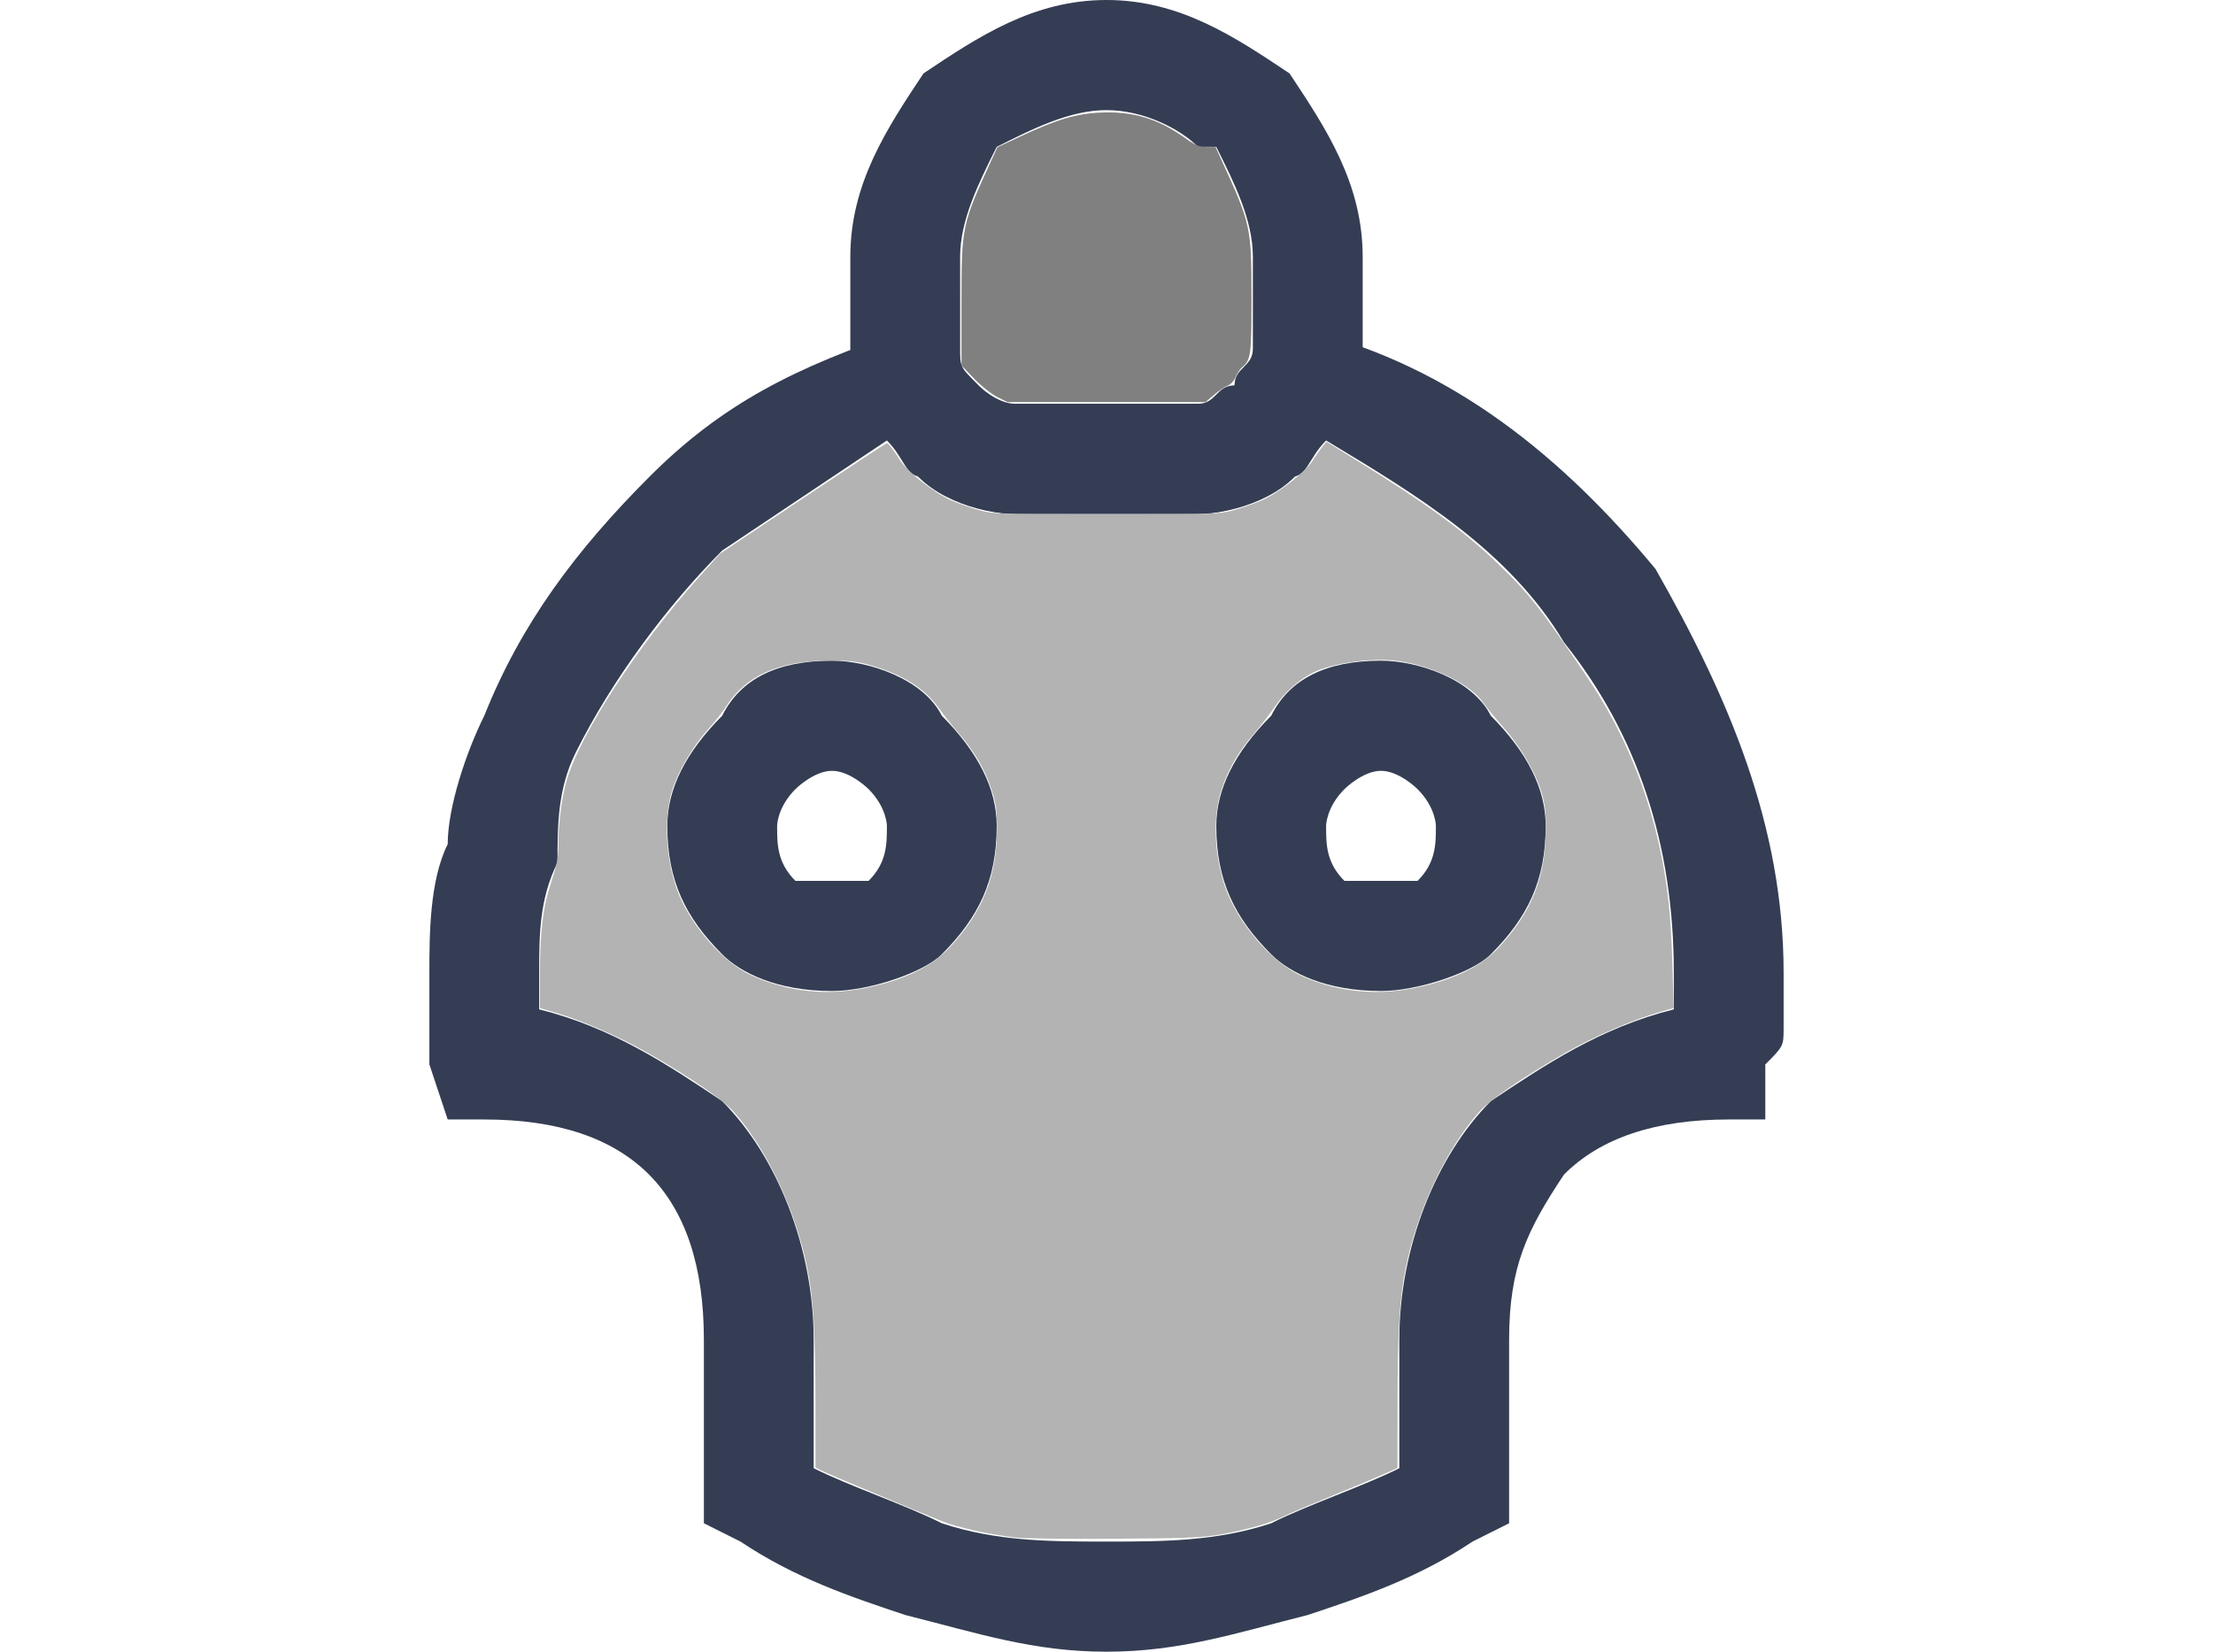
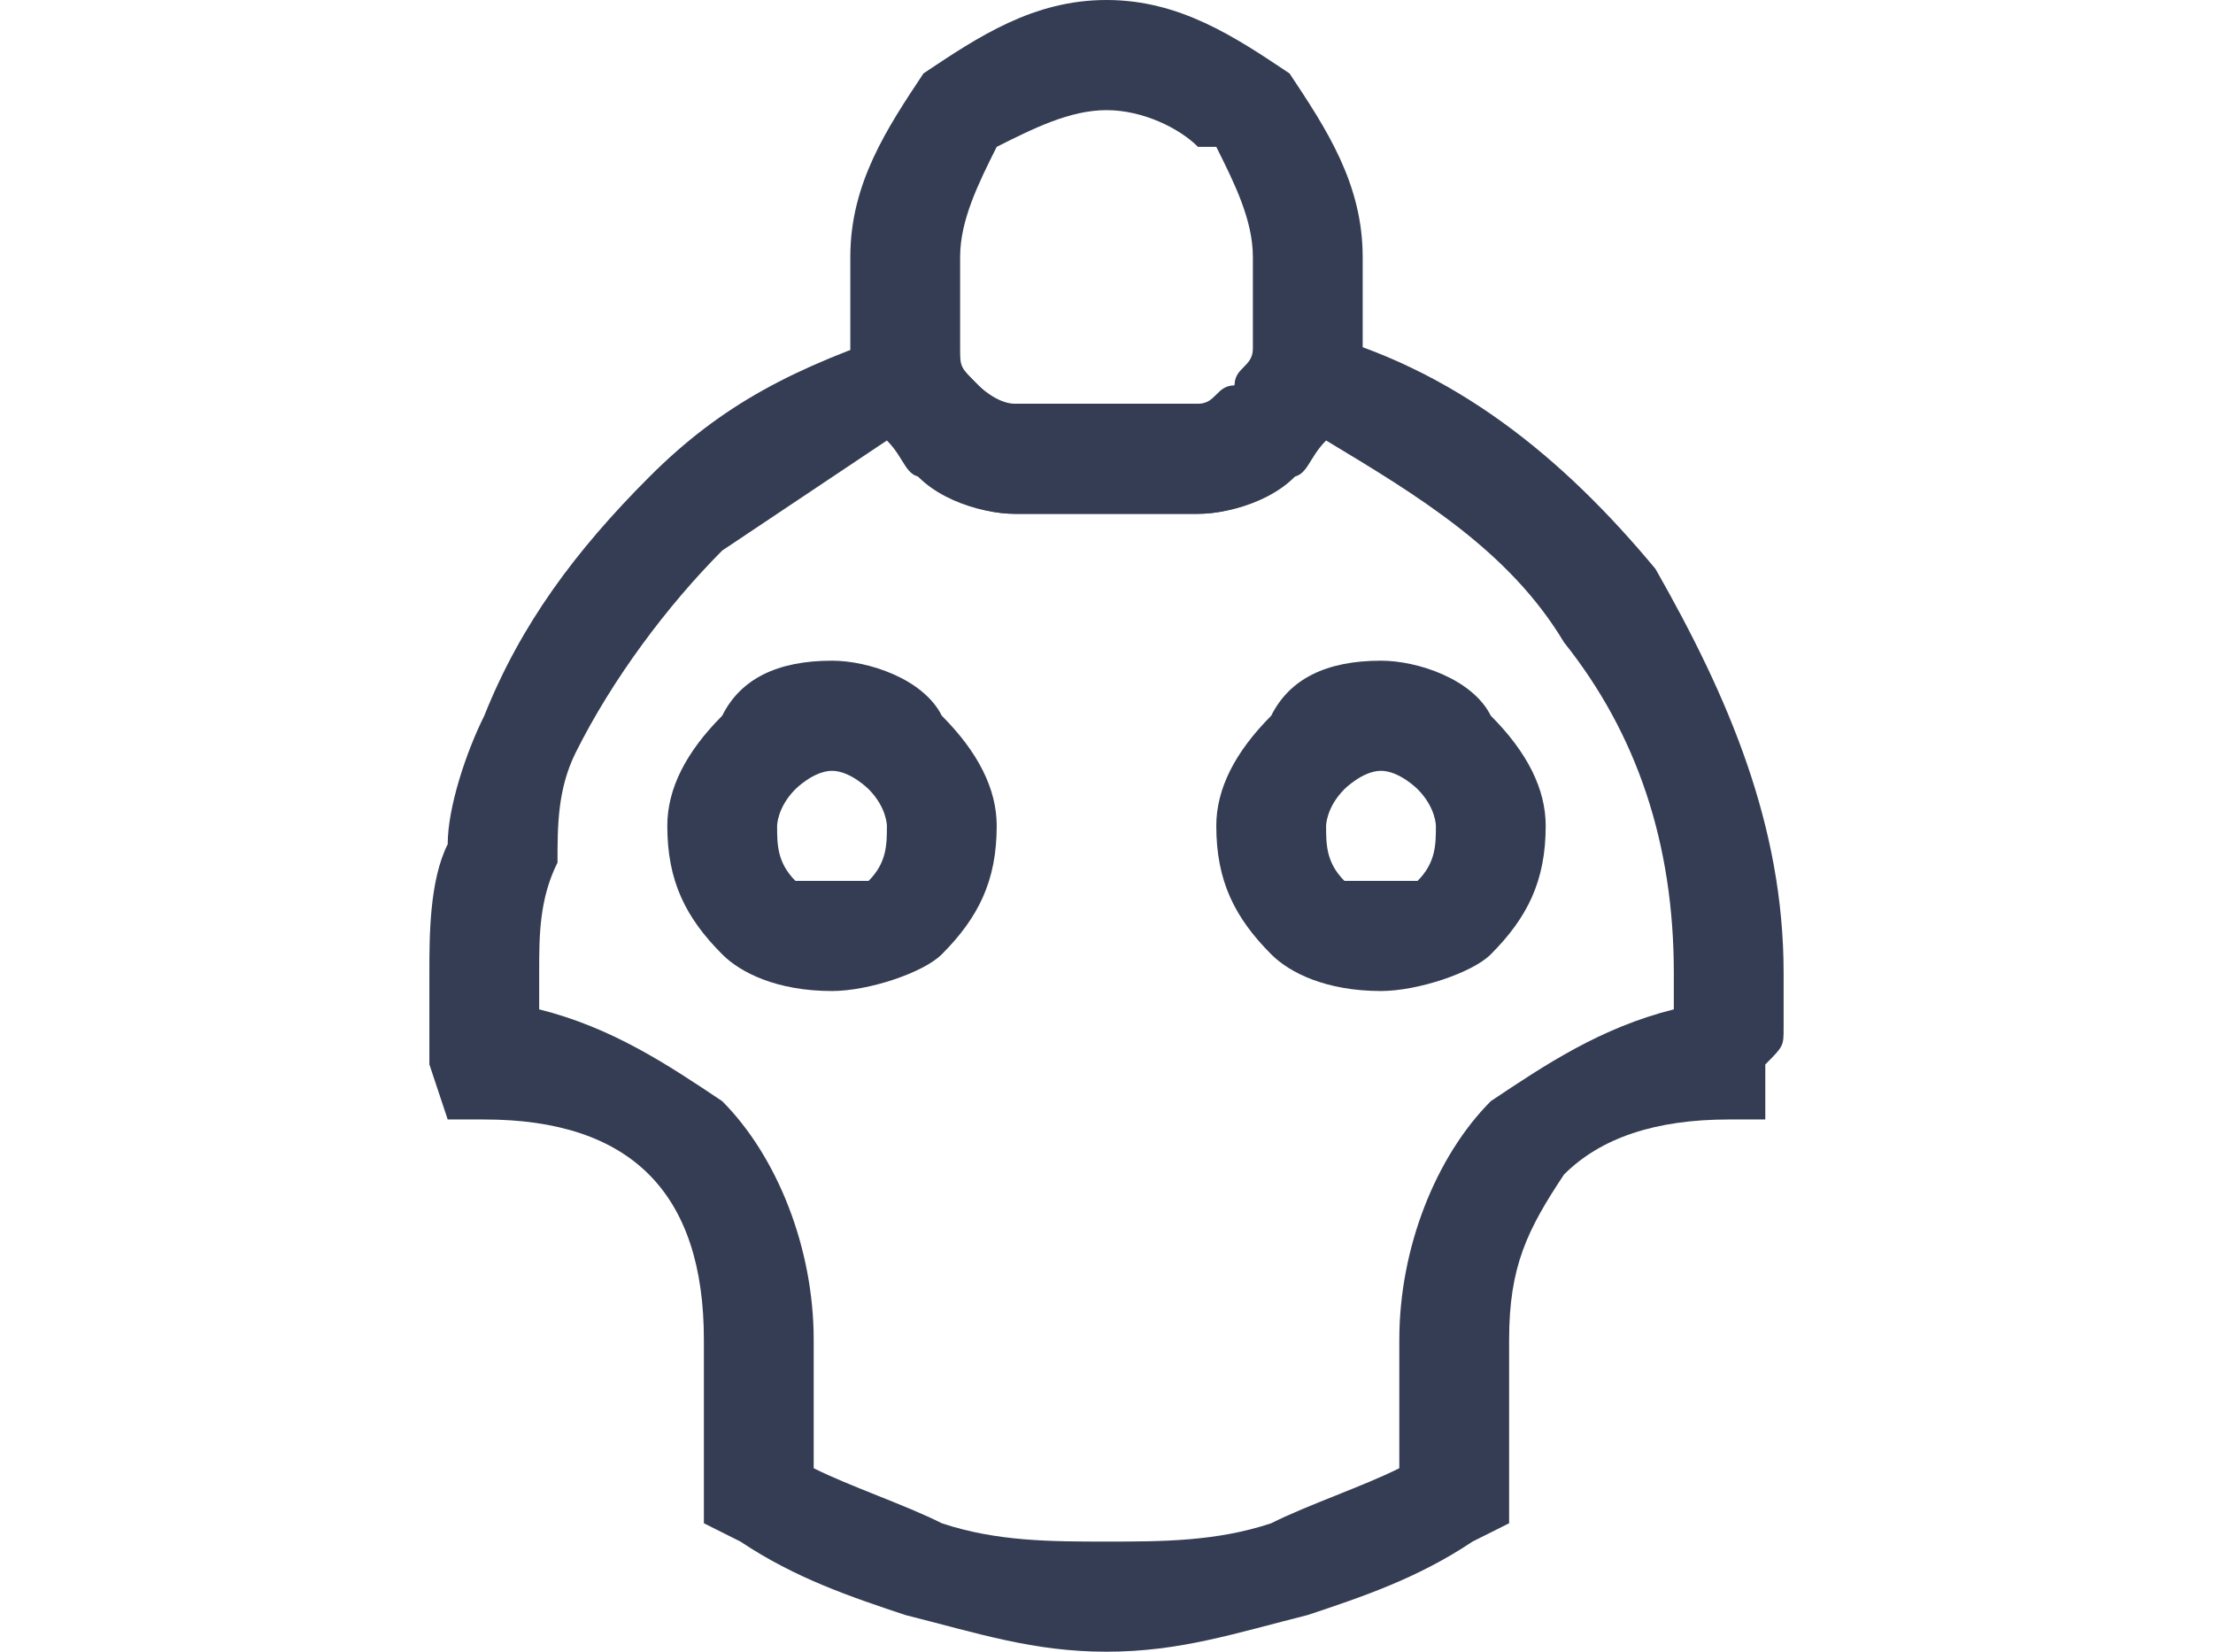
- <svg xmlns="http://www.w3.org/2000/svg" width="134px" height="100px" viewBox="0 0 82 100" version="1.1" id="svg1121">
-   <defs id="defs1125" />
+ <svg xmlns="http://www.w3.org/2000/svg" width="134px" height="100px" viewBox="0 0 82 100" version="1.1">
  <g id="surface1">
-     <path style=" stroke:none;fill-rule:nonzero;fill:rgb(20.392%,23.922%,32.549%);fill-opacity:1;" d="M 53.188 20 C 62.055 22.223 68.703 27.777 74.242 34.445 C 78.676 42.223 82 50 82 58.891 C 82 60 82 61.109 82 62.223 C 82 63.332 82 63.332 80.891 64.445 L 80.891 67.777 L 78.676 67.777 C 74.242 67.777 70.918 68.891 68.703 71.109 C 66.488 74.445 65.379 76.668 65.379 81.109 L 65.379 92.223 L 63.164 93.332 C 59.836 95.555 56.512 96.668 53.188 97.777 C 48.758 98.891 45.434 100 41 100 C 36.566 100 33.242 98.891 28.812 97.777 C 25.488 96.668 22.164 95.555 18.836 93.332 L 16.621 92.223 L 16.621 81.109 C 16.621 76.668 15.512 73.332 13.297 71.109 C 11.082 68.891 7.758 67.777 3.324 67.777 L 1.109 67.777 L 0 64.445 C 0 63.332 0 63.332 0 62.223 C 0 61.109 0 60 0 58.891 C 0 56.668 0 53.332 1.109 51.109 C 1.109 48.891 2.215 45.555 3.324 43.332 C 5.539 37.777 8.863 33.332 13.297 28.891 C 17.73 24.445 22.164 22.223 28.812 20 L 31.027 18.891 L 32.137 22.223 C 32.137 22.223 33.242 23.332 33.242 23.332 C 34.352 24.445 34.352 24.445 35.461 24.445 L 46.539 24.445 C 47.648 24.445 47.648 24.445 48.758 23.332 C 48.758 23.332 48.758 22.223 49.863 22.223 L 50.973 18.891 Z M 68.703 38.891 C 65.379 33.332 59.836 30 54.297 26.668 C 53.188 27.777 53.188 28.891 52.082 28.891 C 50.973 30 48.758 31.109 46.539 31.109 L 35.461 31.109 C 33.242 31.109 31.027 30 29.918 28.891 C 28.812 28.891 28.812 27.777 27.703 26.668 C 24.379 28.891 21.055 31.109 17.73 33.332 C 14.406 36.668 11.082 41.109 8.863 45.555 C 7.758 47.777 7.758 50 7.758 52.223 C 6.648 54.445 6.648 56.668 6.648 58.891 C 6.648 60 6.648 60 6.648 61.109 C 11.082 62.223 14.406 64.445 17.73 66.668 C 21.055 70 23.27 75.555 23.27 81.109 L 23.27 88.891 C 25.488 90 28.812 91.109 31.027 92.223 C 34.352 93.332 37.676 93.332 41 93.332 C 44.324 93.332 47.648 93.332 50.973 92.223 C 53.188 91.109 56.512 90 58.73 88.891 L 58.73 81.109 C 58.73 75.555 60.945 70 64.27 66.668 C 67.594 64.445 70.918 62.223 75.352 61.109 C 75.352 60 75.352 60 75.352 58.891 C 75.352 51.109 73.137 44.445 68.703 38.891 Z M 68.703 38.891 " id="path1112" />
-     <path style=" stroke:none;fill-rule:nonzero;fill:rgb(20.392%,23.922%,32.549%);fill-opacity:1;" d="M 24.379 40 C 26.594 40 29.918 41.109 31.027 43.332 C 33.242 45.555 34.352 47.777 34.352 50 C 34.352 53.332 33.242 55.555 31.027 57.777 C 29.918 58.891 26.594 60 24.379 60 C 21.055 60 18.836 58.891 17.73 57.777 C 15.512 55.555 14.406 53.332 14.406 50 C 14.406 47.777 15.512 45.555 17.73 43.332 C 18.836 41.109 21.055 40 24.379 40 Z M 26.594 47.777 C 26.594 47.777 25.488 46.668 24.379 46.668 C 23.27 46.668 22.164 47.777 22.164 47.777 C 21.055 48.891 21.055 50 21.055 50 C 21.055 51.109 21.055 52.223 22.164 53.332 C 22.164 53.332 23.27 53.332 24.379 53.332 C 25.488 53.332 26.594 53.332 26.594 53.332 C 27.703 52.223 27.703 51.109 27.703 50 C 27.703 50 27.703 48.891 26.594 47.777 Z M 26.594 47.777 " id="path1114" />
-     <path style=" stroke:none;fill-rule:nonzero;fill:rgb(20.392%,23.922%,32.549%);fill-opacity:1;" d="M 57.621 40 C 59.836 40 63.164 41.109 64.27 43.332 C 66.488 45.555 67.594 47.777 67.594 50 C 67.594 53.332 66.488 55.555 64.27 57.777 C 63.164 58.891 59.836 60 57.621 60 C 54.297 60 52.082 58.891 50.973 57.777 C 48.758 55.555 47.648 53.332 47.648 50 C 47.648 47.777 48.758 45.555 50.973 43.332 C 52.082 41.109 54.297 40 57.621 40 Z M 59.836 47.777 C 59.836 47.777 58.73 46.668 57.621 46.668 C 56.512 46.668 55.406 47.777 55.406 47.777 C 54.297 48.891 54.297 50 54.297 50 C 54.297 51.109 54.297 52.223 55.406 53.332 C 55.406 53.332 56.512 53.332 57.621 53.332 C 58.73 53.332 59.836 53.332 59.836 53.332 C 60.945 52.223 60.945 51.109 60.945 50 C 60.945 50 60.945 48.891 59.836 47.777 Z M 59.836 47.777 " id="path1116" />
-     <path style=" stroke:none;fill-rule:nonzero;fill:rgb(20.392%,23.922%,32.549%);fill-opacity:1;" d="M 41 0 C 45.434 0 48.758 2.223 52.082 4.445 C 54.297 7.777 56.512 11.109 56.512 15.555 L 56.512 21.109 C 56.512 23.332 55.406 25.555 53.188 27.777 C 52.082 30 48.758 31.109 46.539 31.109 L 35.461 31.109 C 33.242 31.109 29.918 30 28.812 27.777 C 26.594 25.555 25.488 23.332 25.488 21.109 L 25.488 15.555 C 25.488 11.109 27.703 7.777 29.918 4.445 C 33.242 2.223 36.566 0 41 0 Z M 46.539 8.891 C 45.434 7.777 43.215 6.668 41 6.668 C 38.785 6.668 36.566 7.777 34.352 8.891 C 33.242 11.109 32.137 13.332 32.137 15.555 L 32.137 21.109 C 32.137 22.223 32.137 22.223 33.242 23.332 C 33.242 23.332 34.352 24.445 35.461 24.445 L 46.539 24.445 C 47.648 24.445 47.648 23.332 48.758 23.332 C 48.758 22.223 49.863 22.223 49.863 21.109 L 49.863 15.555 C 49.863 13.332 48.758 11.109 47.648 8.891 Z M 46.539 8.891 " id="path1118" />
+     <path style=" stroke:none;fill-rule:nonzero;fill:rgb(20.392%,23.922%,32.549%);fill-opacity:1;" d="M 53.188 20 C 62.055 22.223 68.703 27.777 74.242 34.445 C 78.676 42.223 82 50 82 58.891 C 82 60 82 61.109 82 62.223 C 82 63.332 82 63.332 80.891 64.445 L 80.891 67.777 L 78.676 67.777 C 74.242 67.777 70.918 68.891 68.703 71.109 C 66.488 74.445 65.379 76.668 65.379 81.109 L 65.379 92.223 L 63.164 93.332 C 59.836 95.555 56.512 96.668 53.188 97.777 C 48.758 98.891 45.434 100 41 100 C 36.566 100 33.242 98.891 28.812 97.777 C 25.488 96.668 22.164 95.555 18.836 93.332 L 16.621 92.223 L 16.621 81.109 C 16.621 76.668 15.512 73.332 13.297 71.109 C 11.082 68.891 7.758 67.777 3.324 67.777 L 1.109 67.777 L 0 64.445 C 0 63.332 0 63.332 0 62.223 C 0 61.109 0 60 0 58.891 C 0 56.668 0 53.332 1.109 51.109 C 1.109 48.891 2.215 45.555 3.324 43.332 C 5.539 37.777 8.863 33.332 13.297 28.891 C 17.73 24.445 22.164 22.223 28.812 20 L 31.027 18.891 L 32.137 22.223 C 32.137 22.223 33.242 23.332 33.242 23.332 C 34.352 24.445 34.352 24.445 35.461 24.445 L 46.539 24.445 C 47.648 24.445 47.648 24.445 48.758 23.332 C 48.758 23.332 48.758 22.223 49.863 22.223 L 50.973 18.891 Z M 68.703 38.891 C 65.379 33.332 59.836 30 54.297 26.668 C 53.188 27.777 53.188 28.891 52.082 28.891 C 50.973 30 48.758 31.109 46.539 31.109 L 35.461 31.109 C 33.242 31.109 31.027 30 29.918 28.891 C 28.812 28.891 28.812 27.777 27.703 26.668 C 24.379 28.891 21.055 31.109 17.73 33.332 C 14.406 36.668 11.082 41.109 8.863 45.555 C 7.758 47.777 7.758 50 7.758 52.223 C 6.648 54.445 6.648 56.668 6.648 58.891 C 6.648 60 6.648 60 6.648 61.109 C 11.082 62.223 14.406 64.445 17.73 66.668 C 21.055 70 23.27 75.555 23.27 81.109 L 23.27 88.891 C 25.488 90 28.812 91.109 31.027 92.223 C 34.352 93.332 37.676 93.332 41 93.332 C 44.324 93.332 47.648 93.332 50.973 92.223 C 53.188 91.109 56.512 90 58.73 88.891 L 58.73 81.109 C 58.73 75.555 60.945 70 64.27 66.668 C 67.594 64.445 70.918 62.223 75.352 61.109 C 75.352 60 75.352 60 75.352 58.891 C 75.352 51.109 73.137 44.445 68.703 38.891 Z M 68.703 38.891 " />
+     <path style=" stroke:none;fill-rule:nonzero;fill:rgb(20.392%,23.922%,32.549%);fill-opacity:1;" d="M 24.379 40 C 26.594 40 29.918 41.109 31.027 43.332 C 33.242 45.555 34.352 47.777 34.352 50 C 34.352 53.332 33.242 55.555 31.027 57.777 C 29.918 58.891 26.594 60 24.379 60 C 21.055 60 18.836 58.891 17.73 57.777 C 15.512 55.555 14.406 53.332 14.406 50 C 14.406 47.777 15.512 45.555 17.73 43.332 C 18.836 41.109 21.055 40 24.379 40 Z M 26.594 47.777 C 26.594 47.777 25.488 46.668 24.379 46.668 C 23.27 46.668 22.164 47.777 22.164 47.777 C 21.055 48.891 21.055 50 21.055 50 C 21.055 51.109 21.055 52.223 22.164 53.332 C 22.164 53.332 23.27 53.332 24.379 53.332 C 25.488 53.332 26.594 53.332 26.594 53.332 C 27.703 52.223 27.703 51.109 27.703 50 C 27.703 50 27.703 48.891 26.594 47.777 Z M 26.594 47.777 " />
+     <path style=" stroke:none;fill-rule:nonzero;fill:rgb(20.392%,23.922%,32.549%);fill-opacity:1;" d="M 57.621 40 C 59.836 40 63.164 41.109 64.27 43.332 C 66.488 45.555 67.594 47.777 67.594 50 C 67.594 53.332 66.488 55.555 64.27 57.777 C 63.164 58.891 59.836 60 57.621 60 C 54.297 60 52.082 58.891 50.973 57.777 C 48.758 55.555 47.648 53.332 47.648 50 C 47.648 47.777 48.758 45.555 50.973 43.332 C 52.082 41.109 54.297 40 57.621 40 Z M 59.836 47.777 C 59.836 47.777 58.73 46.668 57.621 46.668 C 56.512 46.668 55.406 47.777 55.406 47.777 C 54.297 48.891 54.297 50 54.297 50 C 54.297 51.109 54.297 52.223 55.406 53.332 C 55.406 53.332 56.512 53.332 57.621 53.332 C 58.73 53.332 59.836 53.332 59.836 53.332 C 60.945 52.223 60.945 51.109 60.945 50 C 60.945 50 60.945 48.891 59.836 47.777 Z M 59.836 47.777 " />
+     <path style=" stroke:none;fill-rule:nonzero;fill:rgb(20.392%,23.922%,32.549%);fill-opacity:1;" d="M 41 0 C 45.434 0 48.758 2.223 52.082 4.445 C 54.297 7.777 56.512 11.109 56.512 15.555 L 56.512 21.109 C 56.512 23.332 55.406 25.555 53.188 27.777 C 52.082 30 48.758 31.109 46.539 31.109 L 35.461 31.109 C 33.242 31.109 29.918 30 28.812 27.777 C 26.594 25.555 25.488 23.332 25.488 21.109 L 25.488 15.555 C 25.488 11.109 27.703 7.777 29.918 4.445 C 33.242 2.223 36.566 0 41 0 Z M 46.539 8.891 C 45.434 7.777 43.215 6.668 41 6.668 C 38.785 6.668 36.566 7.777 34.352 8.891 C 33.242 11.109 32.137 13.332 32.137 15.555 L 32.137 21.109 C 32.137 22.223 32.137 22.223 33.242 23.332 C 33.242 23.332 34.352 24.445 35.461 24.445 L 46.539 24.445 C 47.648 24.445 47.648 23.332 48.758 23.332 C 48.758 22.223 49.863 22.223 49.863 21.109 L 49.863 15.555 C 49.863 13.332 48.758 11.109 47.648 8.891 Z M 46.539 8.891 " />
  </g>
-   <path style="fill:#b3b3b3;stroke-width:0.125" d="M 61.458,93.083 C 59.867,92.895 57.972,92.473 57.049,92.102 55.259,91.384 50.062,89.203 49.726,89.029 l -0.347,-0.18 -0.003,-3.889 C 49.372,80.574 49.253,78.61 48.877,76.75 48.168,73.247 46.45,69.597 44.436,67.318 43.782,66.578 41.729,65.174 39.166,63.715 37.512,62.773 35.231,61.781 33.656,61.318 l -0.965,-0.283 v -1.892 c 0,-2.719 0.181,-4.229 0.692,-5.758 0.341,-1.021 0.429,-1.485 0.429,-2.245 0,-1.323 0.206,-2.905 0.512,-3.933 0.837,-2.814 4.296,-8.122 7.969,-12.23 l 1.295,-1.448 5.011,-3.345 c 2.756,-1.84 5.048,-3.345 5.092,-3.345 0.108,0 0.35,0.309 0.819,1.043 0.444,0.696 2.039,1.945 3.068,2.404 0.366,0.163 1.095,0.421 1.619,0.573 0.934,0.271 1.095,0.277 7.803,0.277 6.708,0 6.869,-0.006 7.803,-0.277 0.524,-0.152 1.253,-0.41 1.619,-0.573 1.031,-0.46 2.623,-1.708 3.066,-2.404 0.212,-0.334 0.488,-0.726 0.612,-0.872 l 0.225,-0.265 1.681,1.042 c 4.421,2.74 6.591,4.323 8.707,6.351 1.867,1.789 2.633,2.766 5.466,6.973 2.117,3.143 3.612,6.738 4.393,10.562 0.425,2.079 0.609,3.856 0.693,6.675 l 0.08,2.678 -0.984,0.289 c -1.593,0.468 -3.868,1.456 -5.529,2.402 -2.563,1.459 -4.616,2.863 -5.27,3.603 -2.014,2.28 -3.732,5.929 -4.441,9.433 -0.376,1.861 -0.495,3.824 -0.499,8.222 l -0.003,3.9 -0.815,0.369 c -0.448,0.203 -1.863,0.795 -3.145,1.315 -1.281,0.52 -2.582,1.072 -2.89,1.228 -0.799,0.402 -2.091,0.782 -3.674,1.079 -1.219,0.229 -1.939,0.261 -6.538,0.294 -2.843,0.02 -5.589,-0.013 -6.102,-0.074 z m -9.512,-33.185 c 2.522,-0.433 4.378,-1.279 5.545,-2.527 2.022,-2.162 2.881,-4.325 2.878,-7.246 -0.001,-1.067 -0.061,-1.491 -0.325,-2.304 C 59.649,46.603 59.009,45.5 58.067,44.412 57.675,43.958 57.135,43.278 56.867,42.899 56.005,41.679 54.656,40.832 52.677,40.268 51.882,40.041 51.383,39.986 50.188,39.991 c -3.021,0.013 -5.057,0.928 -6.235,2.802 -0.188,0.3 -0.647,0.881 -1.019,1.292 -0.948,1.047 -1.851,2.564 -2.225,3.736 -0.566,1.778 -0.387,4.462 0.427,6.399 0.815,1.94 2.673,4.027 4.257,4.782 2.013,0.959 4.336,1.277 6.553,0.896 z m 33.251,0 c 2.501,-0.43 4.38,-1.281 5.522,-2.502 2.034,-2.175 2.874,-4.275 2.883,-7.208 0.003,-1.131 -0.051,-1.545 -0.312,-2.367 -0.381,-1.2 -1.268,-2.672 -2.337,-3.879 -0.434,-0.49 -0.944,-1.117 -1.134,-1.394 -0.753,-1.097 -2.959,-2.191 -5.088,-2.522 -1.518,-0.236 -4.054,0.105 -5.238,0.704 -0.853,0.431 -1.704,1.186 -2.265,2.007 -0.319,0.467 -0.901,1.22 -1.294,1.674 -0.942,1.087 -1.582,2.19 -1.978,3.41 -0.55,1.693 -0.432,4.105 0.296,6.069 0.748,2.019 2.718,4.311 4.397,5.116 1.995,0.957 4.324,1.273 6.549,0.891 z" id="path1239" transform="translate(-26)" />
-   <path style="fill:#808080;stroke-width:0.125" d="M 60.379,24.033 C 60.033,23.86 59.405,23.361 58.985,22.923 l -0.765,-0.796 8.73e-4,-3.716 c 0.001,-4.741 0.007,-4.77 1.816,-8.723 L 60.391,8.916 61.74,8.283 c 2.255,-1.058 3.439,-1.409 4.949,-1.469 1.943,-0.077 3.431,0.374 5.05,1.529 0.641,0.457 0.885,0.561 1.325,0.561 h 0.54 l 0.356,0.778 c 1.789,3.911 1.818,4.04 1.819,8.35 8.72e-4,3.489 -0.036,3.763 -0.571,4.206 -0.118,0.098 -0.291,0.362 -0.385,0.587 -0.097,0.231 -0.311,0.462 -0.493,0.531 -0.177,0.067 -0.55,0.317 -0.828,0.556 l -0.507,0.434 h -5.993 -5.993 z" id="path1315" transform="translate(-26)" />
</svg>
